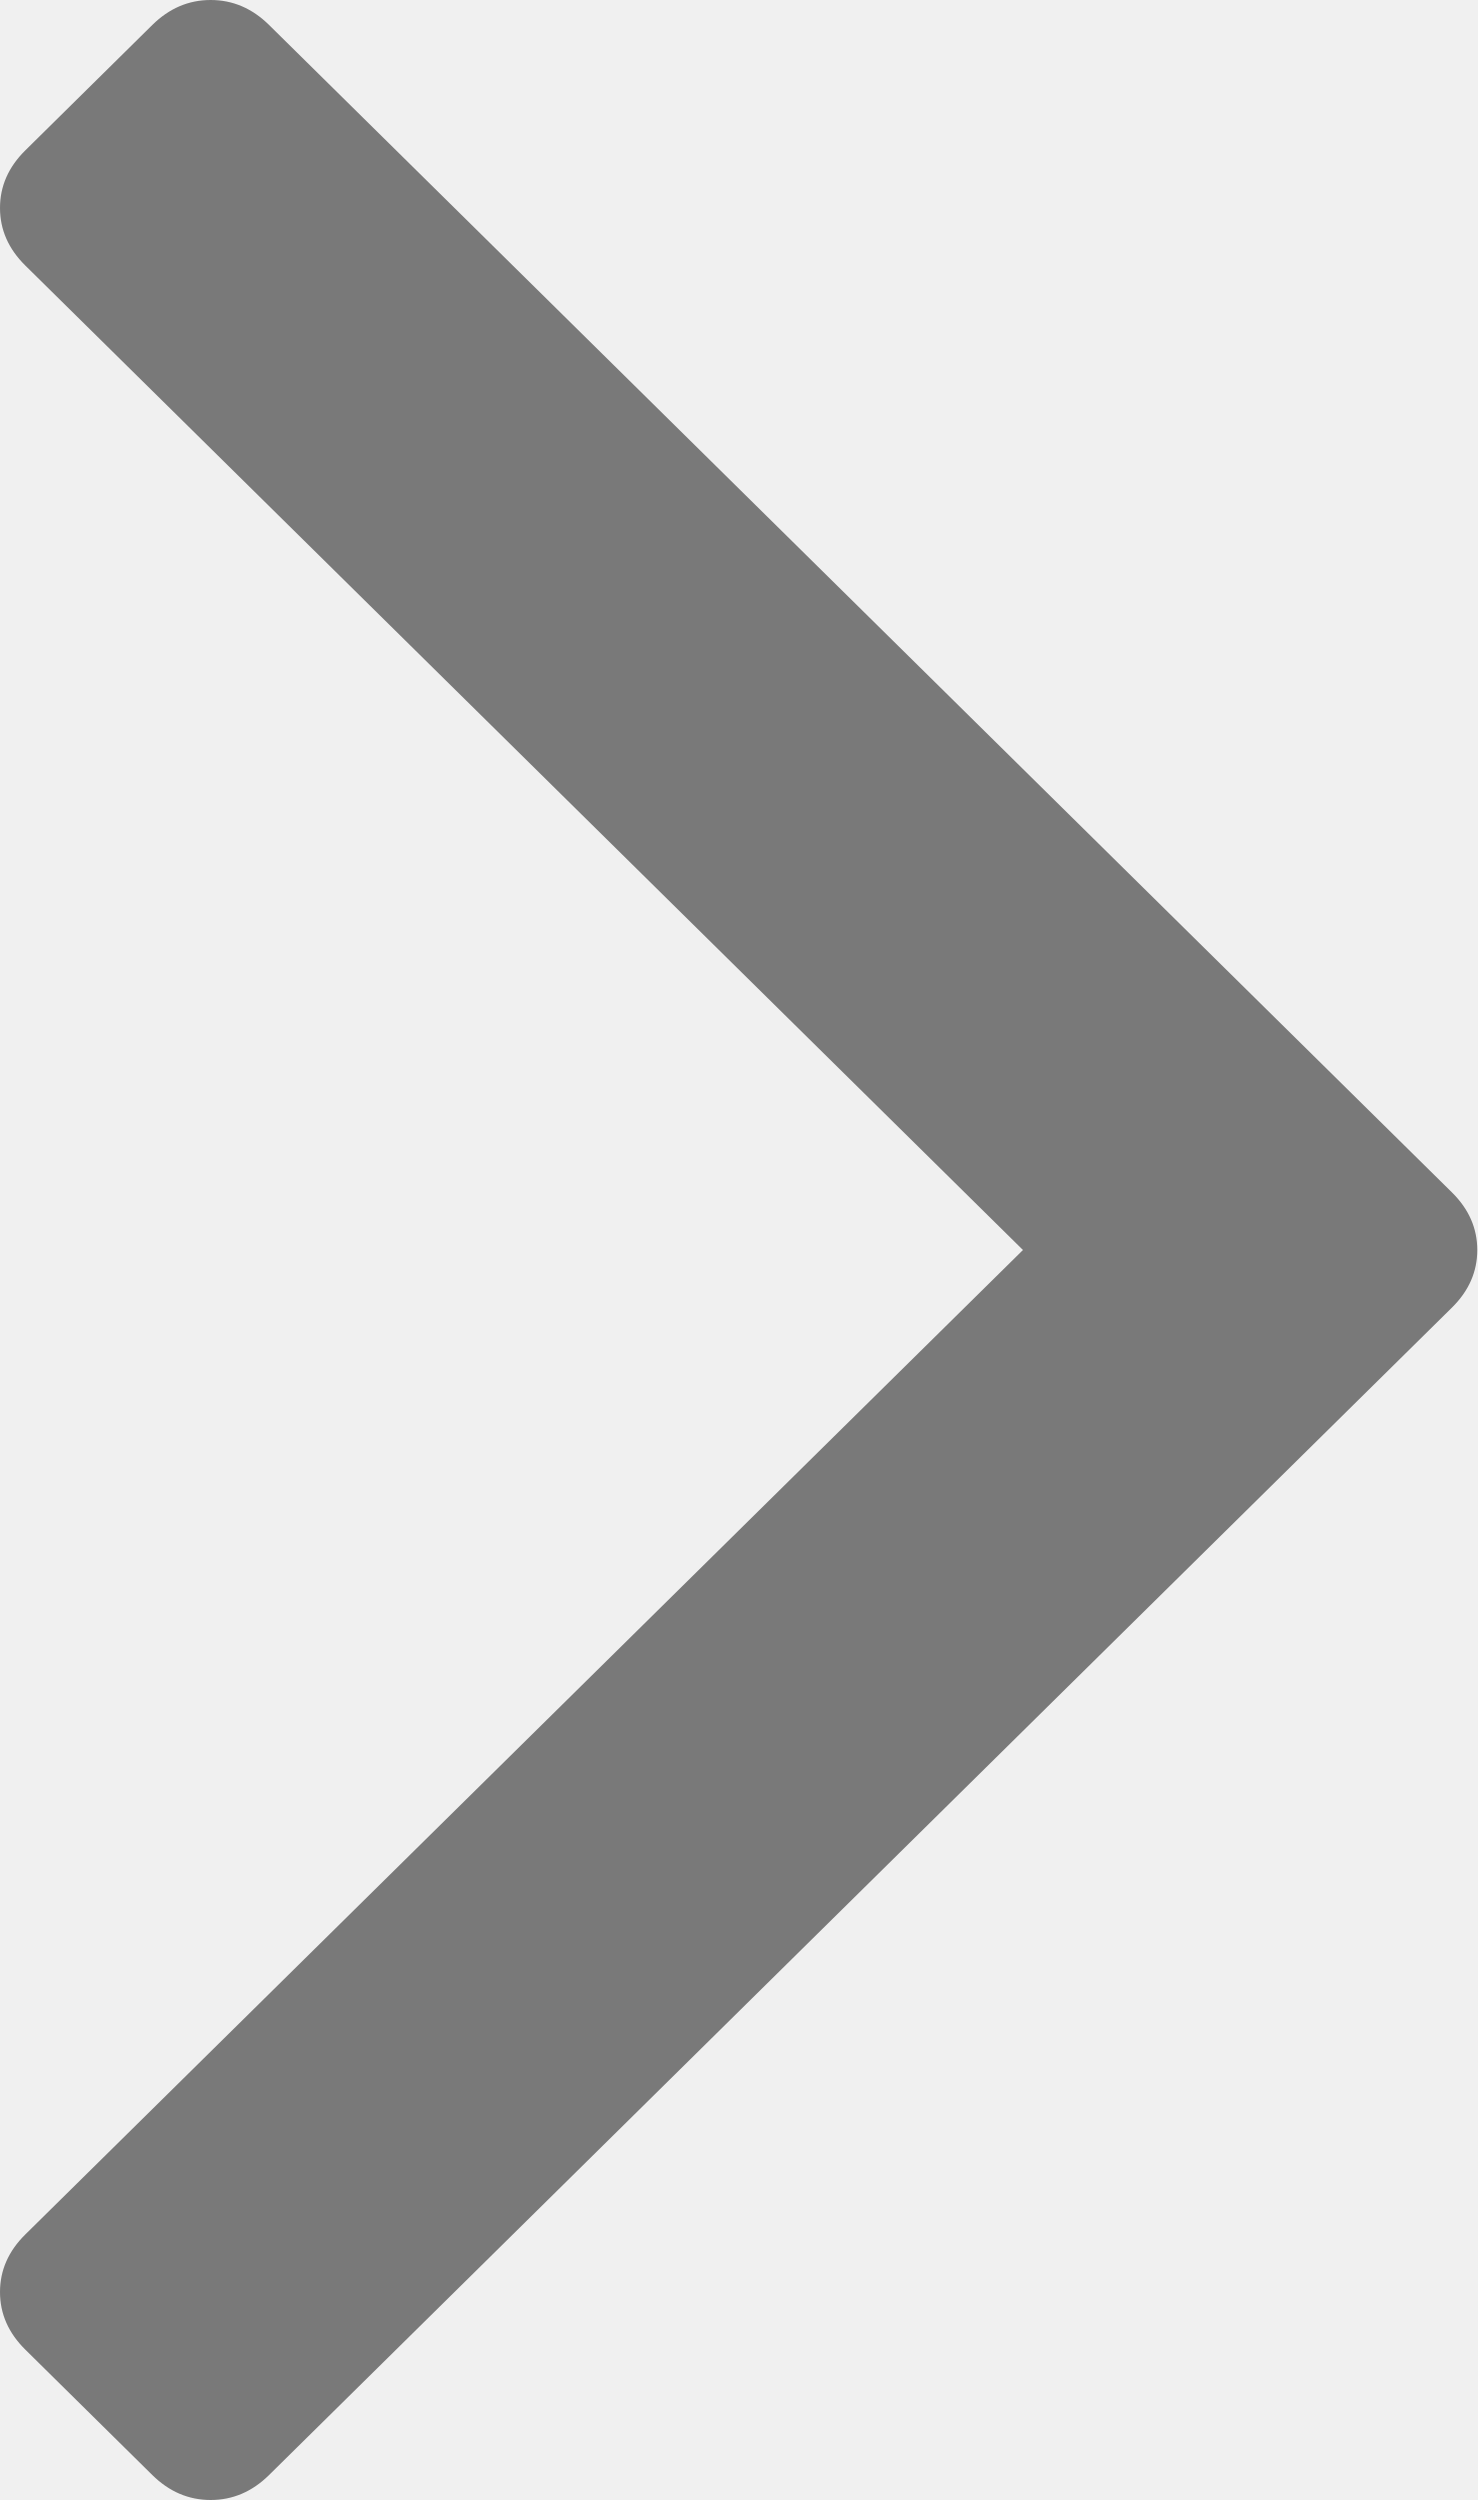
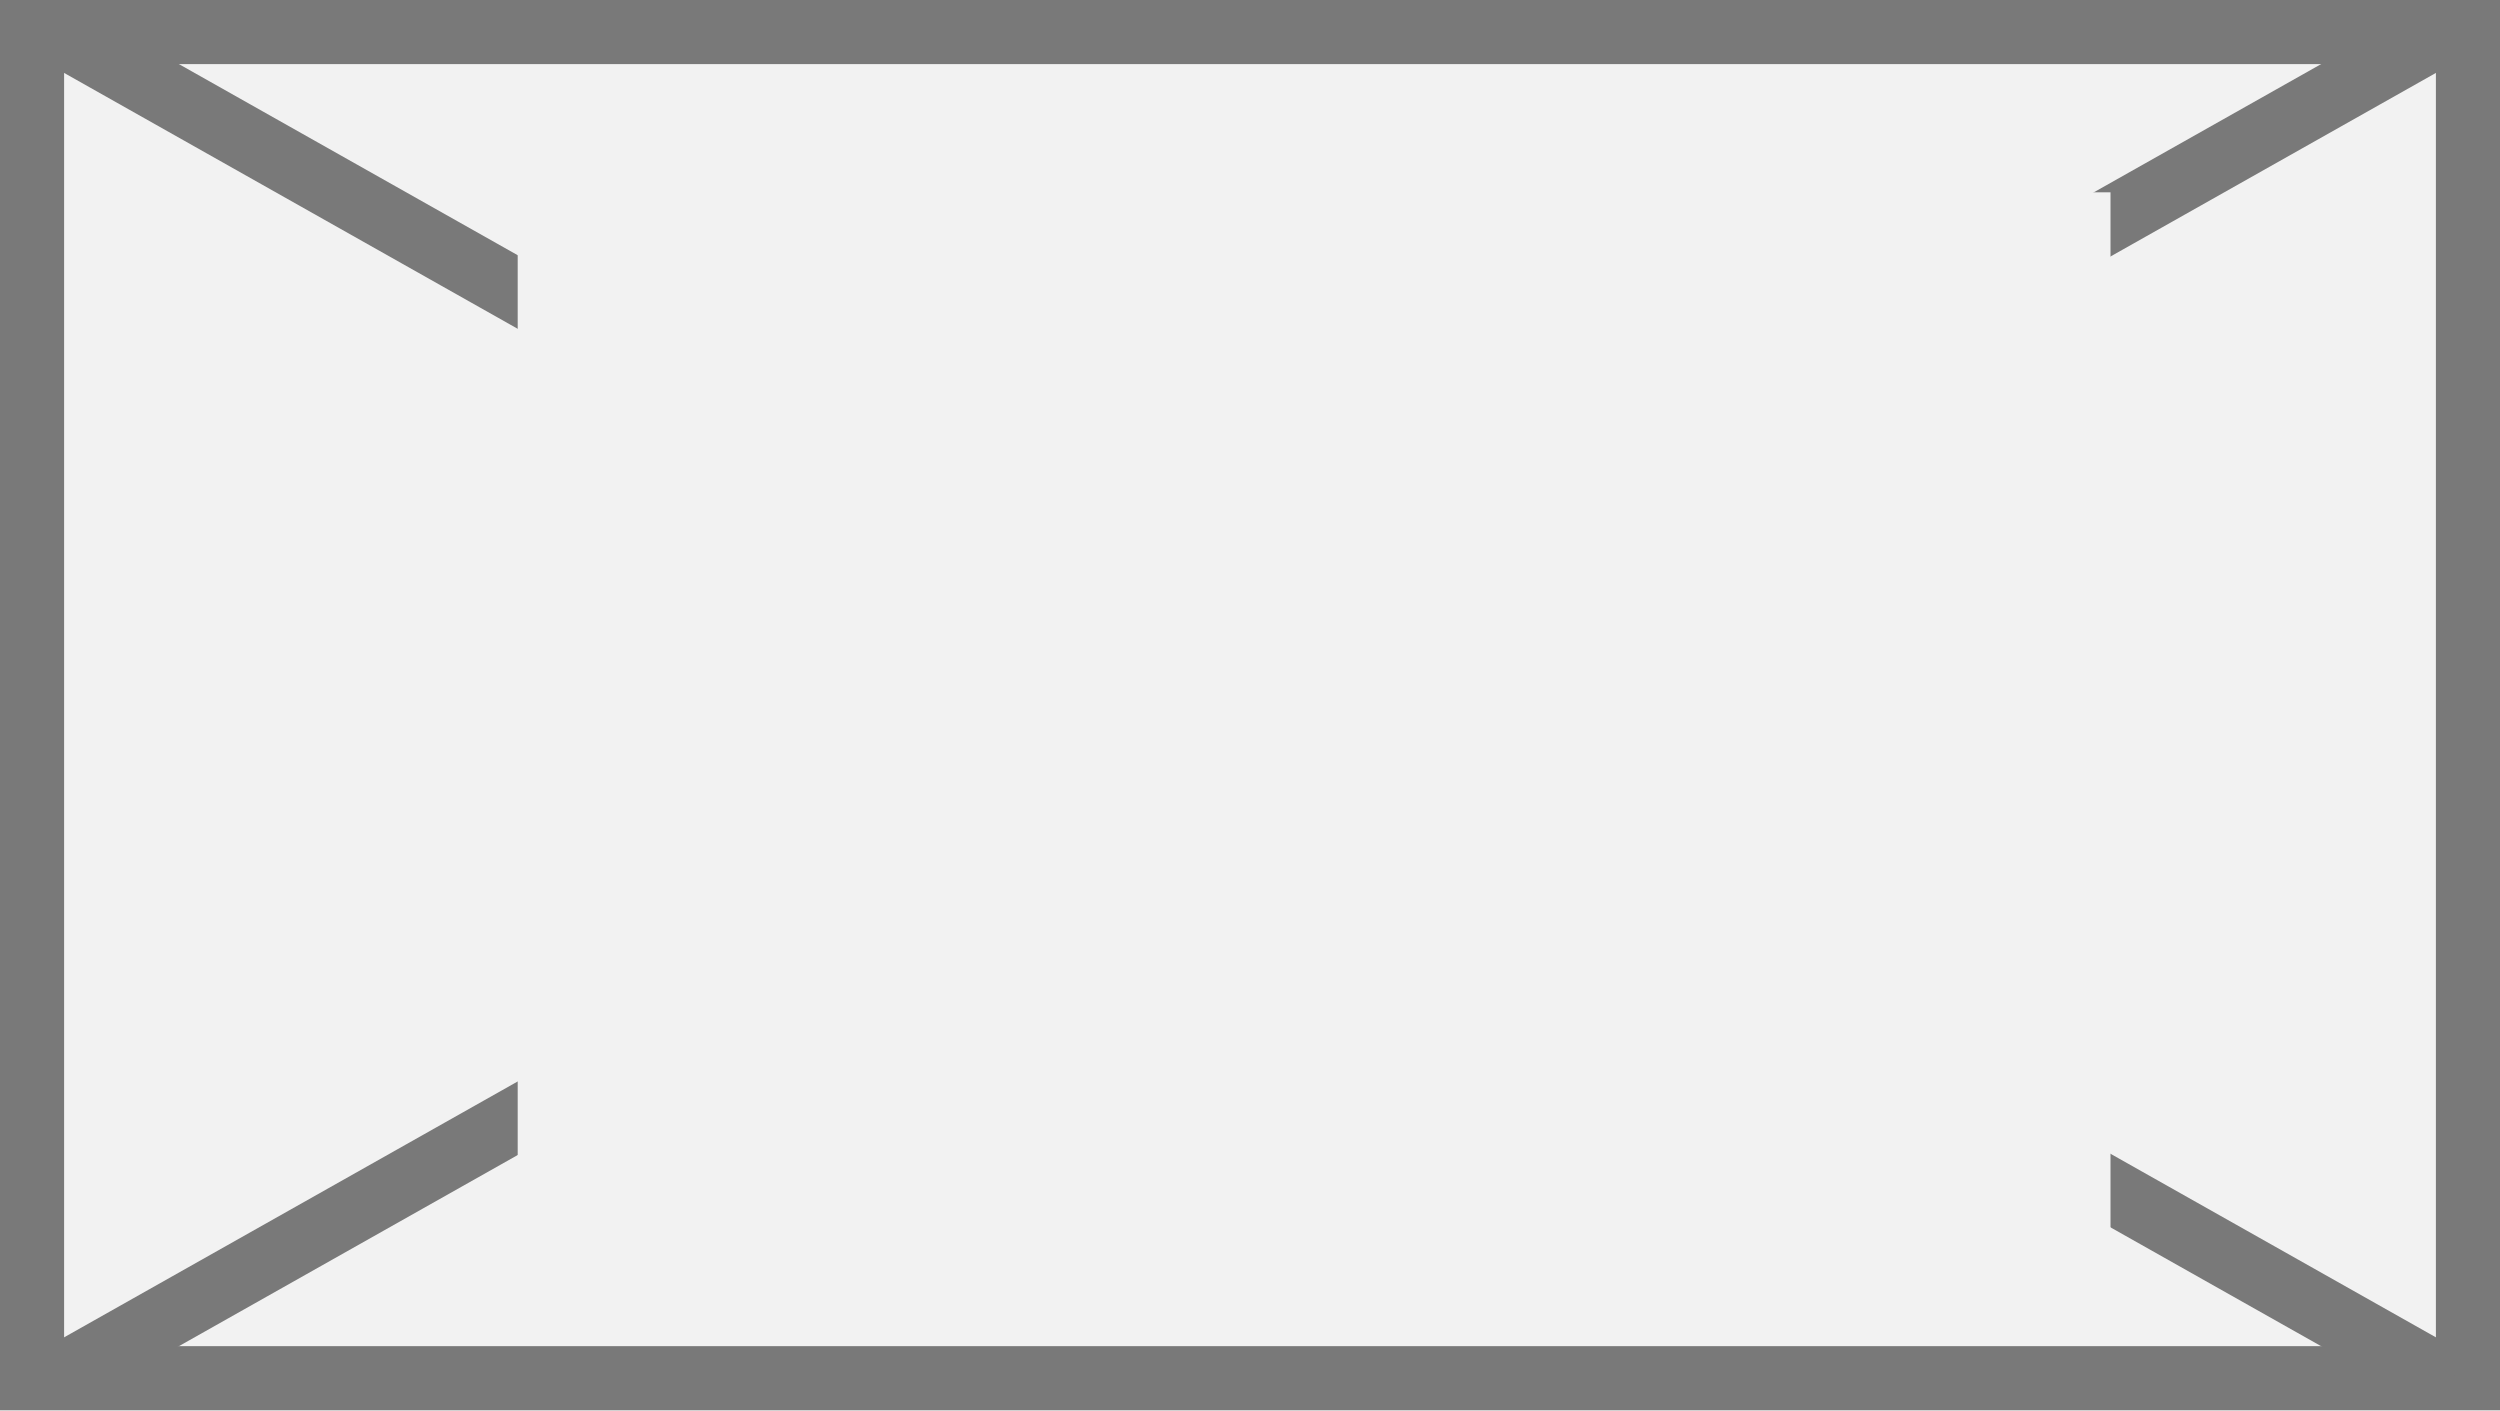
- <svg xmlns="http://www.w3.org/2000/svg" version="1.1" width="13px" height="22px">
-   <g transform="matrix(1 0 0 1 -406 -274 )">
-     <path d="M 12.777 10.493  C 12.926 10.64  13 10.809  13 11  C 13 11.191  12.926 11.36  12.777 11.507  L 2.368 21.78  C 2.219 21.927  2.048 22  1.854 22  C 1.66 22  1.489 21.927  1.34 21.78  L 0.223 20.677  C 0.074 20.53  0 20.361  0 20.17  C 0 19.979  0.074 19.81  0.223 19.663  L 9.002 11  L 0.223 2.337  C 0.074 2.19  0 2.021  0 1.83  C 0 1.639  0.074 1.47  0.223 1.323  L 1.34 0.22  C 1.489 0.073  1.66 0  1.854 0  C 2.048 0  2.219 0.073  2.368 0.22  L 12.777 10.493  Z " fill-rule="nonzero" fill="#797979" stroke="none" transform="matrix(1 0 0 1 406 274 )" />
+ <svg xmlns="http://www.w3.org/2000/svg" version="1.1" width="39px" height="22px">
+   <defs>
+     <mask fill="white" id="clip1212">
+       <path d="M 721.076 420  L 745.924 420  L 745.924 439  L 721.076 439  Z M 713 417  L 752 417  L 752 439  L 713 439  Z " fill-rule="evenodd" />
+     </mask>
+   </defs>
+   <g transform="matrix(1 0 0 1 -713 -417 )">
+     <path d="M 713.5 417.5  L 751.5 417.5  L 751.5 438.5  L 713.5 438.5  L 713.5 417.5  Z " fill-rule="nonzero" fill="#f2f2f2" stroke="none" />
+     <path d="M 713.5 417.5  L 751.5 417.5  L 751.5 438.5  L 713.5 438.5  L 713.5 417.5  Z " stroke-width="1" stroke="#797979" fill="none" />
+     <path d="M 713.772 417.435  L 751.228 438.565  M 751.228 417.435  L 713.772 438.565  " stroke-width="1" stroke="#797979" fill="none" mask="url(#clip1212)" />
  </g>
</svg>
